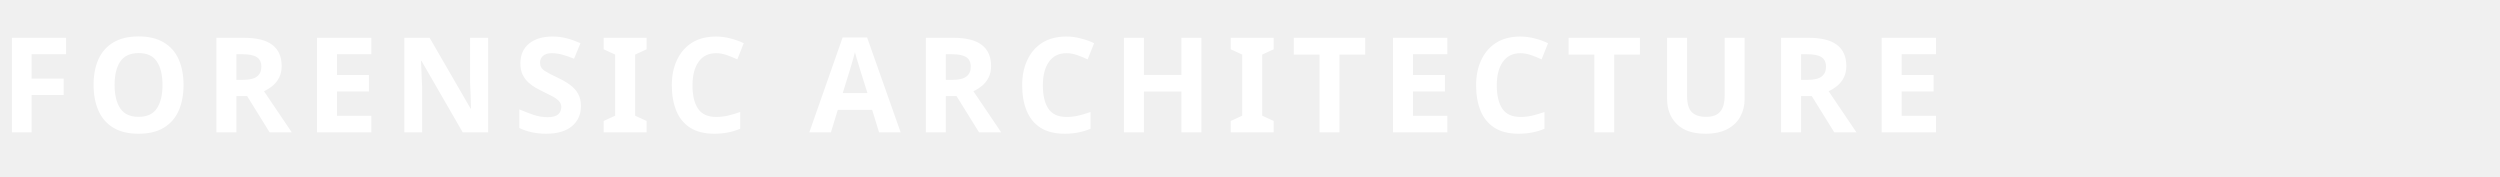
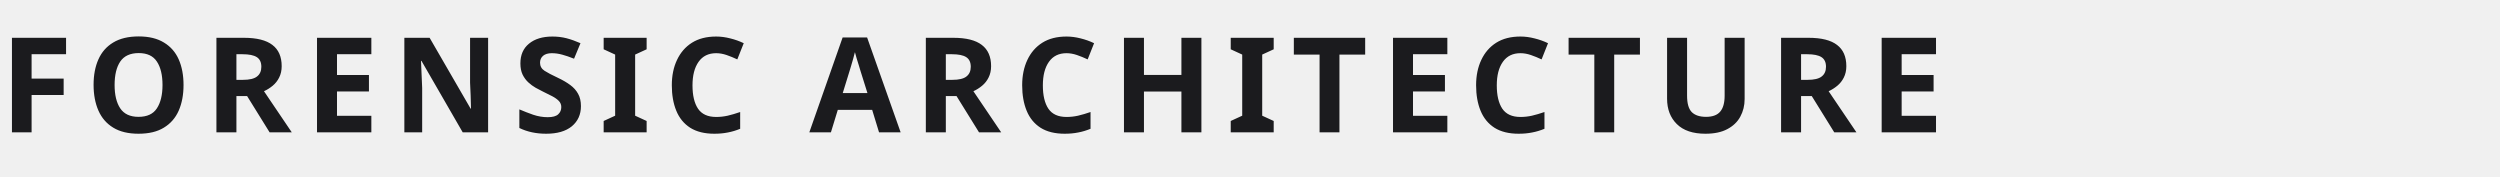
<svg xmlns="http://www.w3.org/2000/svg" viewBox="0 0 340 24" height="24">
-   <text x="0" y="18" font-family="sans-serif" font-weight="700" font-size="18" fill="#ffffff" letter-spacing="0.1em">FORENSIC ARCHITECTURE</text>
+   <text x="0" y="18" font-family="sans-serif" font-weight="700" font-size="18" fill="#1b1b1e" letter-spacing="0.1em">FORENSIC ARCHITECTURE</text>
</svg>
